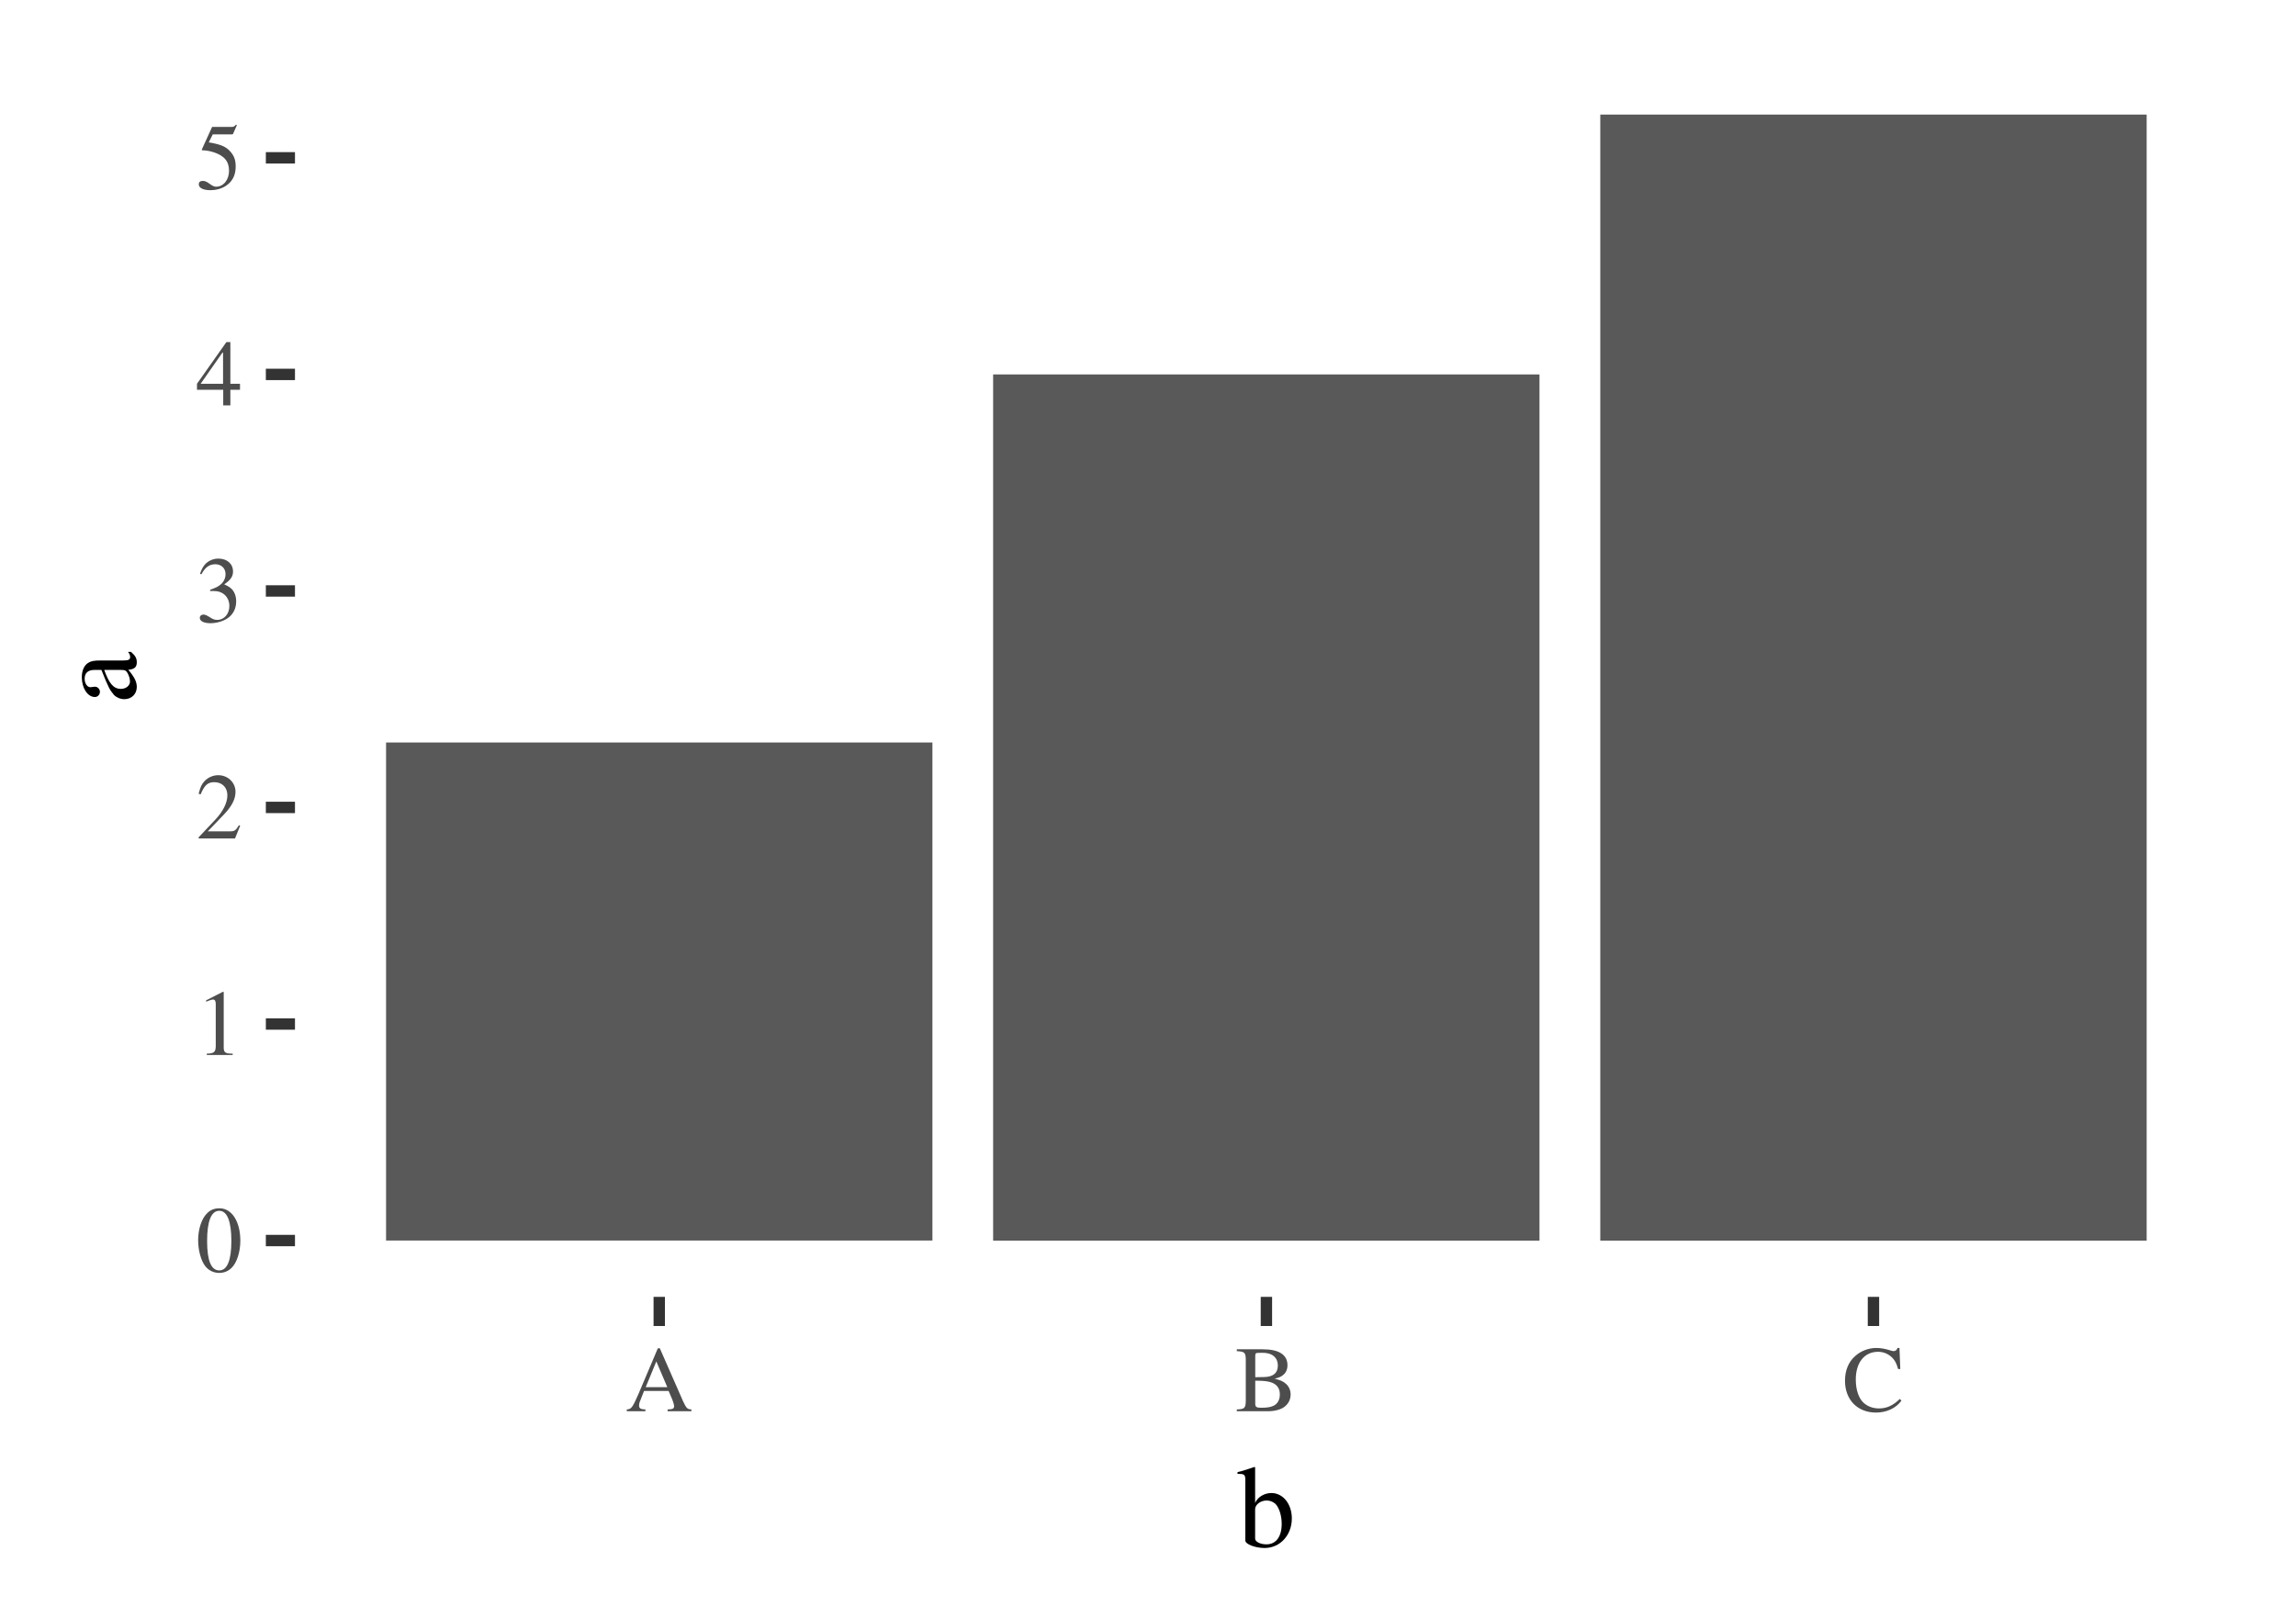
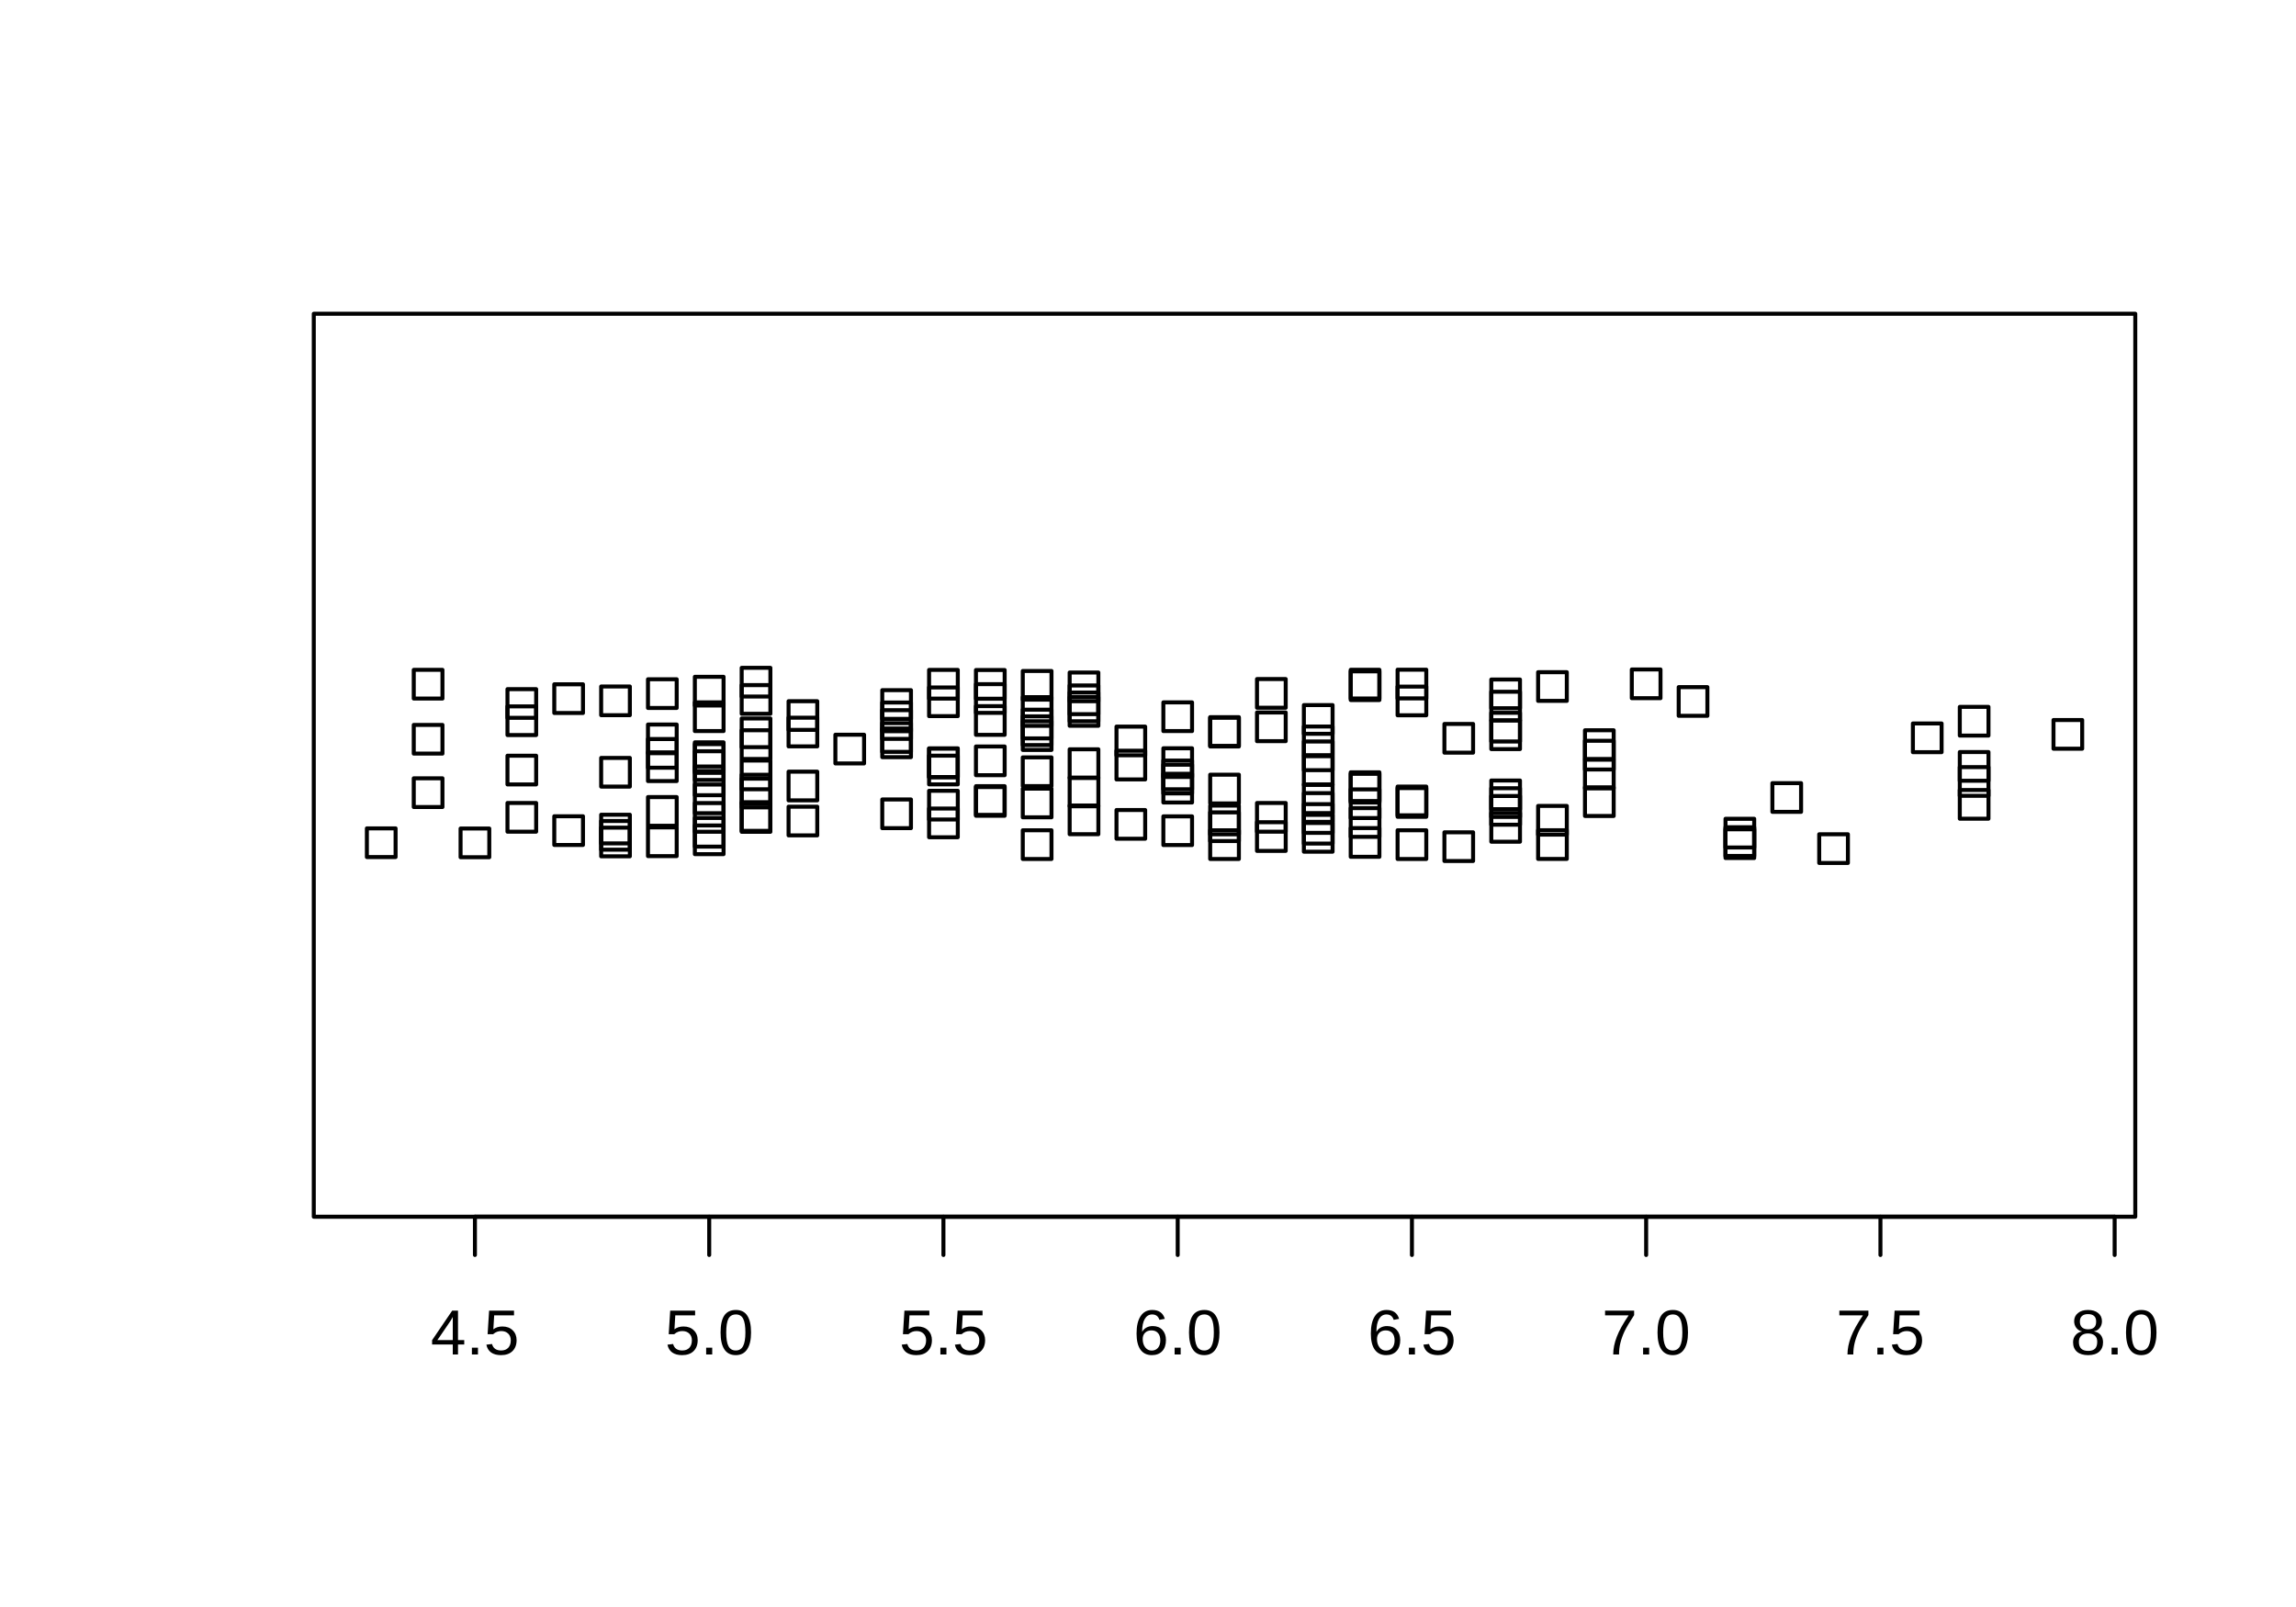
- <svg xmlns="http://www.w3.org/2000/svg" viewBox="0 0 216.00 151.20">
+ <svg xmlns="http://www.w3.org/2000/svg" viewBox="0 0 432.00 302.40">
  <defs>
    <style type="text/css">
    line, polyline, path, rect, circle {
      fill: none;
      stroke: #000000;
      stroke-linecap: round;
      stroke-linejoin: round;
      stroke-miterlimit: 10.00;
    }
  </style>
  </defs>
  <rect width="100%" height="100%" style="stroke: none; fill: #FFFFFF;" />
+   <polyline points="59.04,228.96 401.76,228.96 401.76,59.04 59.04,59.04 59.04,228.96 " style="stroke-width: 0.75;" />
+   <line x1="89.36" y1="228.96" x2="397.88" y2="228.96" style="stroke-width: 0.75;" />
+   <line x1="89.36" y1="228.96" x2="89.36" y2="236.16" style="stroke-width: 0.75;" />
+   <line x1="133.44" y1="228.96" x2="133.44" y2="236.16" style="stroke-width: 0.75;" />
+   <line x1="177.51" y1="228.96" x2="177.51" y2="236.16" style="stroke-width: 0.75;" />
+   <line x1="221.59" y1="228.96" x2="221.59" y2="236.16" style="stroke-width: 0.75;" />
+   <line x1="265.66" y1="228.96" x2="265.66" y2="236.16" style="stroke-width: 0.75;" />
+   <line x1="309.73" y1="228.96" x2="309.73" y2="236.16" style="stroke-width: 0.75;" />
+   <line x1="353.81" y1="228.96" x2="353.81" y2="236.16" style="stroke-width: 0.75;" />
+   <line x1="397.88" y1="228.96" x2="397.88" y2="236.16" style="stroke-width: 0.75;" />
+   <text x="81.02" y="254.88" style="font-size: 12.00px; font-family: Liberation Sans;" textLength="16.68px" lengthAdjust="spacingAndGlyphs">4.5</text>
+   <text x="125.10" y="254.88" style="font-size: 12.00px; font-family: Liberation Sans;" textLength="16.68px" lengthAdjust="spacingAndGlyphs">5.0</text>
+   <text x="169.17" y="254.88" style="font-size: 12.00px; font-family: Liberation Sans;" textLength="16.68px" lengthAdjust="spacingAndGlyphs">5.5</text>
+   <text x="213.24" y="254.88" style="font-size: 12.00px; font-family: Liberation Sans;" textLength="16.68px" lengthAdjust="spacingAndGlyphs">6.0</text>
+   <text x="257.32" y="254.88" style="font-size: 12.00px; font-family: Liberation Sans;" textLength="16.68px" lengthAdjust="spacingAndGlyphs">6.5</text>
+   <text x="301.39" y="254.88" style="font-size: 12.00px; font-family: Liberation Sans;" textLength="16.68px" lengthAdjust="spacingAndGlyphs">7.0</text>
+   <text x="345.47" y="254.88" style="font-size: 12.00px; font-family: Liberation Sans;" textLength="16.68px" lengthAdjust="spacingAndGlyphs">7.5</text>
+   <text x="389.54" y="254.88" style="font-size: 12.00px; font-family: Liberation Sans;" textLength="16.68px" lengthAdjust="spacingAndGlyphs">8.0</text>
  <defs>
-     <clipPath id="cpMjcuNzUwMXwyMTAuNTIxfDEyMi4wMnw1LjQ3OTQ1">
-       <rect x="27.75" y="5.48" width="182.77" height="116.54" />
+     <clipPath id="cpNTkuMDR8NDAxLjc2fDIyOC45Nnw1OS4wNA==">
+       <rect x="59.04" y="59.04" width="342.72" height="169.92" />
    </clipPath>
  </defs>
-   <rect x="36.32" y="69.86" width="51.40" height="46.86" style="stroke-width: 1.07; stroke: none; stroke-linecap: butt; fill: #595959;" clip-path="url(#cpMjcuNzUwMXwyMTAuNTIxfDEyMi4wMnw1LjQ3OTQ1)" />
-   <rect x="93.43" y="35.23" width="51.40" height="81.50" style="stroke-width: 1.07; stroke: none; stroke-linecap: butt; fill: #595959;" clip-path="url(#cpMjcuNzUwMXwyMTAuNTIxfDEyMi4wMnw1LjQ3OTQ1)" />
-   <rect x="150.55" y="10.78" width="51.40" height="105.95" style="stroke-width: 1.07; stroke: none; stroke-linecap: butt; fill: #595959;" clip-path="url(#cpMjcuNzUwMXwyMTAuNTIxfDEyMi4wMnw1LjQ3OTQ1)" />
-   <defs>
-     <clipPath id="cpMHwyMTZ8MTUxLjJ8MA==">
-       <rect x="0.00" y="0.00" width="216.00" height="151.20" />
-     </clipPath>
-   </defs>
-   <g clip-path="url(#cpMHwyMTZ8MTUxLjJ8MA==)">
-     <text x="18.42" y="119.64" style="font-size: 8.80px; fill: #4D4D4D; font-family: Nimbus Roman No9 L;" textLength="4.40px" lengthAdjust="spacingAndGlyphs">0</text>
-   </g>
-   <g clip-path="url(#cpMHwyMTZ8MTUxLjJ8MA==)">
-     <text x="18.42" y="99.26" style="font-size: 8.80px; fill: #4D4D4D; font-family: Nimbus Roman No9 L;" textLength="4.40px" lengthAdjust="spacingAndGlyphs">1</text>
-   </g>
-   <g clip-path="url(#cpMHwyMTZ8MTUxLjJ8MA==)">
-     <text x="18.42" y="78.89" style="font-size: 8.80px; fill: #4D4D4D; font-family: Nimbus Roman No9 L;" textLength="4.40px" lengthAdjust="spacingAndGlyphs">2</text>
-   </g>
-   <g clip-path="url(#cpMHwyMTZ8MTUxLjJ8MA==)">
-     <text x="18.42" y="58.51" style="font-size: 8.80px; fill: #4D4D4D; font-family: Nimbus Roman No9 L;" textLength="4.40px" lengthAdjust="spacingAndGlyphs">3</text>
-   </g>
-   <g clip-path="url(#cpMHwyMTZ8MTUxLjJ8MA==)">
-     <text x="18.42" y="38.14" style="font-size: 8.80px; fill: #4D4D4D; font-family: Nimbus Roman No9 L;" textLength="4.40px" lengthAdjust="spacingAndGlyphs">4</text>
-   </g>
-   <g clip-path="url(#cpMHwyMTZ8MTUxLjJ8MA==)">
-     <text x="18.42" y="17.77" style="font-size: 8.80px; fill: #4D4D4D; font-family: Nimbus Roman No9 L;" textLength="4.40px" lengthAdjust="spacingAndGlyphs">5</text>
-   </g>
-   <polyline points="25.01,116.72 27.75,116.72 " style="stroke-width: 1.07; stroke: #333333; stroke-linecap: butt;" clip-path="url(#cpMHwyMTZ8MTUxLjJ8MA==)" />
-   <polyline points="25.01,96.35 27.75,96.35 " style="stroke-width: 1.07; stroke: #333333; stroke-linecap: butt;" clip-path="url(#cpMHwyMTZ8MTUxLjJ8MA==)" />
-   <polyline points="25.01,75.97 27.75,75.97 " style="stroke-width: 1.07; stroke: #333333; stroke-linecap: butt;" clip-path="url(#cpMHwyMTZ8MTUxLjJ8MA==)" />
-   <polyline points="25.01,55.60 27.75,55.60 " style="stroke-width: 1.07; stroke: #333333; stroke-linecap: butt;" clip-path="url(#cpMHwyMTZ8MTUxLjJ8MA==)" />
-   <polyline points="25.01,35.23 27.75,35.23 " style="stroke-width: 1.07; stroke: #333333; stroke-linecap: butt;" clip-path="url(#cpMHwyMTZ8MTUxLjJ8MA==)" />
-   <polyline points="25.01,14.85 27.75,14.85 " style="stroke-width: 1.07; stroke: #333333; stroke-linecap: butt;" clip-path="url(#cpMHwyMTZ8MTUxLjJ8MA==)" />
-   <polyline points="62.02,124.76 62.02,122.02 " style="stroke-width: 1.07; stroke: #333333; stroke-linecap: butt;" clip-path="url(#cpMHwyMTZ8MTUxLjJ8MA==)" />
-   <polyline points="119.14,124.76 119.14,122.02 " style="stroke-width: 1.07; stroke: #333333; stroke-linecap: butt;" clip-path="url(#cpMHwyMTZ8MTUxLjJ8MA==)" />
-   <polyline points="176.25,124.76 176.25,122.02 " style="stroke-width: 1.07; stroke: #333333; stroke-linecap: butt;" clip-path="url(#cpMHwyMTZ8MTUxLjJ8MA==)" />
-   <g clip-path="url(#cpMHwyMTZ8MTUxLjJ8MA==)">
-     <text x="58.84" y="132.78" style="font-size: 8.80px; fill: #4D4D4D; font-family: Nimbus Roman No9 L;" textLength="6.35px" lengthAdjust="spacingAndGlyphs">A</text>
-   </g>
-   <g clip-path="url(#cpMHwyMTZ8MTUxLjJ8MA==)">
-     <text x="116.20" y="132.78" style="font-size: 8.80px; fill: #4D4D4D; font-family: Nimbus Roman No9 L;" textLength="5.87px" lengthAdjust="spacingAndGlyphs">B</text>
-   </g>
-   <g clip-path="url(#cpMHwyMTZ8MTUxLjJ8MA==)">
-     <text x="173.32" y="132.78" style="font-size: 8.80px; fill: #4D4D4D; font-family: Nimbus Roman No9 L;" textLength="5.87px" lengthAdjust="spacingAndGlyphs">C</text>
-   </g>
-   <g clip-path="url(#cpMHwyMTZ8MTUxLjJ8MA==)">
-     <text x="116.39" y="145.54" style="font-size: 11.00px; font-family: Nimbus Roman No9 L;" textLength="5.50px" lengthAdjust="spacingAndGlyphs">b</text>
-   </g>
-   <g clip-path="url(#cpMHwyMTZ8MTUxLjJ8MA==)">
-     <text transform="translate(12.76,66.19) rotate(-90)" style="font-size: 11.00px; font-family: Nimbus Roman No9 L;" textLength="4.88px" lengthAdjust="spacingAndGlyphs">a</text>
-   </g>
+   <rect x="139.55" y="151.13" width="5.40" height="5.40" style="stroke-width: 0.75;" clip-path="url(#cpNTkuMDR8NDAxLjc2fDIyOC45Nnw1OS4wNA==)" />
+   <rect x="121.92" y="139.07" width="5.40" height="5.40" style="stroke-width: 0.75;" clip-path="url(#cpNTkuMDR8NDAxLjc2fDIyOC45Nnw1OS4wNA==)" />
+   <rect x="104.29" y="128.77" width="5.40" height="5.40" style="stroke-width: 0.75;" clip-path="url(#cpNTkuMDR8NDAxLjc2fDIyOC45Nnw1OS4wNA==)" />
+   <rect x="95.48" y="151.10" width="5.40" height="5.40" style="stroke-width: 0.75;" clip-path="url(#cpNTkuMDR8NDAxLjc2fDIyOC45Nnw1OS4wNA==)" />
+   <rect x="130.74" y="155.33" width="5.40" height="5.40" style="stroke-width: 0.75;" clip-path="url(#cpNTkuMDR8NDAxLjc2fDIyOC45Nnw1OS4wNA==)" />
+   <rect x="166.00" y="150.44" width="5.40" height="5.40" style="stroke-width: 0.75;" clip-path="url(#cpNTkuMDR8NDAxLjc2fDIyOC45Nnw1OS4wNA==)" />
+   <rect x="95.48" y="129.68" width="5.40" height="5.40" style="stroke-width: 0.75;" clip-path="url(#cpNTkuMDR8NDAxLjc2fDIyOC45Nnw1OS4wNA==)" />
+   <rect x="130.74" y="140.03" width="5.40" height="5.40" style="stroke-width: 0.75;" clip-path="url(#cpNTkuMDR8NDAxLjc2fDIyOC45Nnw1OS4wNA==)" />
+   <rect x="77.85" y="126.05" width="5.40" height="5.40" style="stroke-width: 0.75;" clip-path="url(#cpNTkuMDR8NDAxLjc2fDIyOC45Nnw1OS4wNA==)" />
+   <rect x="121.92" y="127.82" width="5.40" height="5.40" style="stroke-width: 0.75;" clip-path="url(#cpNTkuMDR8NDAxLjc2fDIyOC45Nnw1OS4wNA==)" />
+   <rect x="166.00" y="136.08" width="5.40" height="5.40" style="stroke-width: 0.75;" clip-path="url(#cpNTkuMDR8NDAxLjc2fDIyOC45Nnw1OS4wNA==)" />
+   <rect x="113.11" y="142.62" width="5.40" height="5.40" style="stroke-width: 0.75;" clip-path="url(#cpNTkuMDR8NDAxLjc2fDIyOC45Nnw1OS4wNA==)" />
+   <rect x="113.11" y="129.18" width="5.40" height="5.40" style="stroke-width: 0.75;" clip-path="url(#cpNTkuMDR8NDAxLjc2fDIyOC45Nnw1OS4wNA==)" />
+   <rect x="69.03" y="155.88" width="5.40" height="5.40" style="stroke-width: 0.75;" clip-path="url(#cpNTkuMDR8NDAxLjc2fDIyOC45Nnw1OS4wNA==)" />
+   <rect x="201.26" y="130.32" width="5.40" height="5.40" style="stroke-width: 0.75;" clip-path="url(#cpNTkuMDR8NDAxLjc2fDIyOC45Nnw1OS4wNA==)" />
+   <rect x="192.44" y="134.80" width="5.40" height="5.40" style="stroke-width: 0.75;" clip-path="url(#cpNTkuMDR8NDAxLjc2fDIyOC45Nnw1OS4wNA==)" />
+   <rect x="166.00" y="133.64" width="5.40" height="5.40" style="stroke-width: 0.75;" clip-path="url(#cpNTkuMDR8NDAxLjc2fDIyOC45Nnw1OS4wNA==)" />
+   <rect x="139.55" y="137.42" width="5.40" height="5.40" style="stroke-width: 0.75;" clip-path="url(#cpNTkuMDR8NDAxLjc2fDIyOC45Nnw1OS4wNA==)" />
+   <rect x="192.44" y="126.26" width="5.40" height="5.40" style="stroke-width: 0.75;" clip-path="url(#cpNTkuMDR8NDAxLjc2fDIyOC45Nnw1OS4wNA==)" />
+   <rect x="139.55" y="135.20" width="5.40" height="5.40" style="stroke-width: 0.75;" clip-path="url(#cpNTkuMDR8NDAxLjc2fDIyOC45Nnw1OS4wNA==)" />
+   <rect x="166.00" y="129.87" width="5.40" height="5.40" style="stroke-width: 0.75;" clip-path="url(#cpNTkuMDR8NDAxLjc2fDIyOC45Nnw1OS4wNA==)" />
+   <rect x="139.55" y="150.95" width="5.40" height="5.40" style="stroke-width: 0.75;" clip-path="url(#cpNTkuMDR8NDAxLjc2fDIyOC45Nnw1OS4wNA==)" />
+   <rect x="95.48" y="132.92" width="5.40" height="5.40" style="stroke-width: 0.75;" clip-path="url(#cpNTkuMDR8NDAxLjc2fDIyOC45Nnw1OS4wNA==)" />
+   <rect x="139.55" y="125.67" width="5.40" height="5.40" style="stroke-width: 0.75;" clip-path="url(#cpNTkuMDR8NDAxLjc2fDIyOC45Nnw1OS4wNA==)" />
+   <rect x="113.11" y="154.49" width="5.40" height="5.40" style="stroke-width: 0.75;" clip-path="url(#cpNTkuMDR8NDAxLjc2fDIyOC45Nnw1OS4wNA==)" />
+   <rect x="130.74" y="151.12" width="5.40" height="5.40" style="stroke-width: 0.75;" clip-path="url(#cpNTkuMDR8NDAxLjc2fDIyOC45Nnw1OS4wNA==)" />
+   <rect x="130.74" y="153.92" width="5.40" height="5.40" style="stroke-width: 0.75;" clip-path="url(#cpNTkuMDR8NDAxLjc2fDIyOC45Nnw1OS4wNA==)" />
+   <rect x="148.37" y="135.05" width="5.40" height="5.40" style="stroke-width: 0.75;" clip-path="url(#cpNTkuMDR8NDAxLjc2fDIyOC45Nnw1OS4wNA==)" />
+   <rect x="148.37" y="151.80" width="5.40" height="5.40" style="stroke-width: 0.75;" clip-path="url(#cpNTkuMDR8NDAxLjc2fDIyOC45Nnw1OS4wNA==)" />
+   <rect x="104.29" y="153.60" width="5.40" height="5.40" style="stroke-width: 0.75;" clip-path="url(#cpNTkuMDR8NDAxLjc2fDIyOC45Nnw1OS4wNA==)" />
+   <rect x="113.11" y="155.74" width="5.40" height="5.40" style="stroke-width: 0.75;" clip-path="url(#cpNTkuMDR8NDAxLjc2fDIyOC45Nnw1OS4wNA==)" />
+   <rect x="166.00" y="132.20" width="5.40" height="5.40" style="stroke-width: 0.75;" clip-path="url(#cpNTkuMDR8NDAxLjc2fDIyOC45Nnw1OS4wNA==)" />
+   <rect x="148.37" y="131.95" width="5.40" height="5.40" style="stroke-width: 0.75;" clip-path="url(#cpNTkuMDR8NDAxLjc2fDIyOC45Nnw1OS4wNA==)" />
+   <rect x="174.81" y="129.36" width="5.40" height="5.40" style="stroke-width: 0.75;" clip-path="url(#cpNTkuMDR8NDAxLjc2fDIyOC45Nnw1OS4wNA==)" />
+   <rect x="121.92" y="149.99" width="5.40" height="5.40" style="stroke-width: 0.75;" clip-path="url(#cpNTkuMDR8NDAxLjc2fDIyOC45Nnw1OS4wNA==)" />
+   <rect x="130.74" y="132.17" width="5.40" height="5.40" style="stroke-width: 0.75;" clip-path="url(#cpNTkuMDR8NDAxLjc2fDIyOC45Nnw1OS4wNA==)" />
+   <rect x="174.81" y="126.06" width="5.40" height="5.40" style="stroke-width: 0.75;" clip-path="url(#cpNTkuMDR8NDAxLjc2fDIyOC45Nnw1OS4wNA==)" />
+   <rect x="121.92" y="155.70" width="5.40" height="5.40" style="stroke-width: 0.75;" clip-path="url(#cpNTkuMDR8NDAxLjc2fDIyOC45Nnw1OS4wNA==)" />
+   <rect x="77.85" y="146.46" width="5.40" height="5.40" style="stroke-width: 0.75;" clip-path="url(#cpNTkuMDR8NDAxLjc2fDIyOC45Nnw1OS4wNA==)" />
+   <rect x="139.55" y="143.12" width="5.40" height="5.40" style="stroke-width: 0.75;" clip-path="url(#cpNTkuMDR8NDAxLjc2fDIyOC45Nnw1OS4wNA==)" />
+   <rect x="130.74" y="141.37" width="5.40" height="5.40" style="stroke-width: 0.75;" clip-path="url(#cpNTkuMDR8NDAxLjc2fDIyOC45Nnw1OS4wNA==)" />
+   <rect x="86.66" y="155.91" width="5.40" height="5.40" style="stroke-width: 0.75;" clip-path="url(#cpNTkuMDR8NDAxLjc2fDIyOC45Nnw1OS4wNA==)" />
+   <rect x="77.85" y="136.41" width="5.40" height="5.40" style="stroke-width: 0.75;" clip-path="url(#cpNTkuMDR8NDAxLjc2fDIyOC45Nnw1OS4wNA==)" />
+   <rect x="130.74" y="144.24" width="5.40" height="5.40" style="stroke-width: 0.75;" clip-path="url(#cpNTkuMDR8NDAxLjc2fDIyOC45Nnw1OS4wNA==)" />
+   <rect x="139.55" y="145.79" width="5.40" height="5.40" style="stroke-width: 0.75;" clip-path="url(#cpNTkuMDR8NDAxLjc2fDIyOC45Nnw1OS4wNA==)" />
+   <rect x="113.11" y="153.31" width="5.40" height="5.40" style="stroke-width: 0.75;" clip-path="url(#cpNTkuMDR8NDAxLjc2fDIyOC45Nnw1OS4wNA==)" />
+   <rect x="139.55" y="146.53" width="5.40" height="5.40" style="stroke-width: 0.75;" clip-path="url(#cpNTkuMDR8NDAxLjc2fDIyOC45Nnw1OS4wNA==)" />
+   <rect x="95.48" y="142.21" width="5.40" height="5.40" style="stroke-width: 0.75;" clip-path="url(#cpNTkuMDR8NDAxLjc2fDIyOC45Nnw1OS4wNA==)" />
+   <rect x="157.18" y="138.26" width="5.40" height="5.40" style="stroke-width: 0.75;" clip-path="url(#cpNTkuMDR8NDAxLjc2fDIyOC45Nnw1OS4wNA==)" />
+   <rect x="130.74" y="139.69" width="5.40" height="5.40" style="stroke-width: 0.75;" clip-path="url(#cpNTkuMDR8NDAxLjc2fDIyOC45Nnw1OS4wNA==)" />
+   <rect x="307.03" y="125.98" width="5.40" height="5.40" style="stroke-width: 0.75;" clip-path="url(#cpNTkuMDR8NDAxLjc2fDIyOC45Nnw1OS4wNA==)" />
+   <rect x="254.14" y="126.33" width="5.40" height="5.40" style="stroke-width: 0.75;" clip-path="url(#cpNTkuMDR8NDAxLjc2fDIyOC45Nnw1OS4wNA==)" />
+   <rect x="298.22" y="137.42" width="5.40" height="5.40" style="stroke-width: 0.75;" clip-path="url(#cpNTkuMDR8NDAxLjc2fDIyOC45Nnw1OS4wNA==)" />
+   <rect x="174.81" y="142.20" width="5.40" height="5.40" style="stroke-width: 0.75;" clip-path="url(#cpNTkuMDR8NDAxLjc2fDIyOC45Nnw1OS4wNA==)" />
+   <rect x="262.96" y="148.02" width="5.40" height="5.40" style="stroke-width: 0.75;" clip-path="url(#cpNTkuMDR8NDAxLjc2fDIyOC45Nnw1OS4wNA==)" />
+   <rect x="192.44" y="133.55" width="5.40" height="5.40" style="stroke-width: 0.75;" clip-path="url(#cpNTkuMDR8NDAxLjc2fDIyOC45Nnw1OS4wNA==)" />
+   <rect x="245.33" y="154.87" width="5.40" height="5.40" style="stroke-width: 0.75;" clip-path="url(#cpNTkuMDR8NDAxLjc2fDIyOC45Nnw1OS4wNA==)" />
+   <rect x="121.92" y="141.58" width="5.40" height="5.40" style="stroke-width: 0.75;" clip-path="url(#cpNTkuMDR8NDAxLjc2fDIyOC45Nnw1OS4wNA==)" />
+   <rect x="271.77" y="136.23" width="5.40" height="5.40" style="stroke-width: 0.75;" clip-path="url(#cpNTkuMDR8NDAxLjc2fDIyOC45Nnw1OS4wNA==)" />
+   <rect x="148.37" y="145.21" width="5.40" height="5.40" style="stroke-width: 0.75;" clip-path="url(#cpNTkuMDR8NDAxLjc2fDIyOC45Nnw1OS4wNA==)" />
+   <rect x="130.74" y="147.63" width="5.40" height="5.40" style="stroke-width: 0.75;" clip-path="url(#cpNTkuMDR8NDAxLjc2fDIyOC45Nnw1OS4wNA==)" />
+   <rect x="210.07" y="141.27" width="5.40" height="5.40" style="stroke-width: 0.75;" clip-path="url(#cpNTkuMDR8NDAxLjc2fDIyOC45Nnw1OS4wNA==)" />
+   <rect x="218.89" y="145.61" width="5.40" height="5.40" style="stroke-width: 0.75;" clip-path="url(#cpNTkuMDR8NDAxLjc2fDIyOC45Nnw1OS4wNA==)" />
+   <rect x="227.70" y="135.07" width="5.40" height="5.40" style="stroke-width: 0.75;" clip-path="url(#cpNTkuMDR8NDAxLjc2fDIyOC45Nnw1OS4wNA==)" />
+   <rect x="183.63" y="132.88" width="5.40" height="5.40" style="stroke-width: 0.75;" clip-path="url(#cpNTkuMDR8NDAxLjc2fDIyOC45Nnw1OS4wNA==)" />
+   <rect x="280.59" y="130.17" width="5.40" height="5.40" style="stroke-width: 0.75;" clip-path="url(#cpNTkuMDR8NDAxLjc2fDIyOC45Nnw1OS4wNA==)" />
+   <rect x="183.63" y="147.94" width="5.40" height="5.40" style="stroke-width: 0.75;" clip-path="url(#cpNTkuMDR8NDAxLjc2fDIyOC45Nnw1OS4wNA==)" />
+   <rect x="201.26" y="126.55" width="5.40" height="5.40" style="stroke-width: 0.75;" clip-path="url(#cpNTkuMDR8NDAxLjc2fDIyOC45Nnw1OS4wNA==)" />
+   <rect x="236.51" y="154.72" width="5.40" height="5.40" style="stroke-width: 0.75;" clip-path="url(#cpNTkuMDR8NDAxLjc2fDIyOC45Nnw1OS4wNA==)" />
+   <rect x="183.63" y="148.11" width="5.40" height="5.40" style="stroke-width: 0.75;" clip-path="url(#cpNTkuMDR8NDAxLjc2fDIyOC45Nnw1OS4wNA==)" />
+   <rect x="210.07" y="152.43" width="5.40" height="5.40" style="stroke-width: 0.75;" clip-path="url(#cpNTkuMDR8NDAxLjc2fDIyOC45Nnw1OS4wNA==)" />
+   <rect x="227.70" y="152.87" width="5.40" height="5.40" style="stroke-width: 0.75;" clip-path="url(#cpNTkuMDR8NDAxLjc2fDIyOC45Nnw1OS4wNA==)" />
+   <rect x="245.33" y="149.25" width="5.40" height="5.40" style="stroke-width: 0.75;" clip-path="url(#cpNTkuMDR8NDAxLjc2fDIyOC45Nnw1OS4wNA==)" />
+   <rect x="227.70" y="151.60" width="5.40" height="5.40" style="stroke-width: 0.75;" clip-path="url(#cpNTkuMDR8NDAxLjc2fDIyOC45Nnw1OS4wNA==)" />
+   <rect x="254.14" y="148.54" width="5.40" height="5.40" style="stroke-width: 0.75;" clip-path="url(#cpNTkuMDR8NDAxLjc2fDIyOC45Nnw1OS4wNA==)" />
+   <rect x="271.77" y="156.62" width="5.40" height="5.40" style="stroke-width: 0.75;" clip-path="url(#cpNTkuMDR8NDAxLjc2fDIyOC45Nnw1OS4wNA==)" />
+   <rect x="289.40" y="126.49" width="5.40" height="5.40" style="stroke-width: 0.75;" clip-path="url(#cpNTkuMDR8NDAxLjc2fDIyOC45Nnw1OS4wNA==)" />
+   <rect x="280.59" y="127.87" width="5.40" height="5.40" style="stroke-width: 0.75;" clip-path="url(#cpNTkuMDR8NDAxLjc2fDIyOC45Nnw1OS4wNA==)" />
+   <rect x="218.89" y="143.12" width="5.40" height="5.40" style="stroke-width: 0.75;" clip-path="url(#cpNTkuMDR8NDAxLjc2fDIyOC45Nnw1OS4wNA==)" />
+   <rect x="192.44" y="156.24" width="5.40" height="5.40" style="stroke-width: 0.75;" clip-path="url(#cpNTkuMDR8NDAxLjc2fDIyOC45Nnw1OS4wNA==)" />
+   <rect x="174.81" y="148.81" width="5.40" height="5.40" style="stroke-width: 0.75;" clip-path="url(#cpNTkuMDR8NDAxLjc2fDIyOC45Nnw1OS4wNA==)" />
+   <rect x="174.81" y="152.15" width="5.40" height="5.40" style="stroke-width: 0.75;" clip-path="url(#cpNTkuMDR8NDAxLjc2fDIyOC45Nnw1OS4wNA==)" />
+   <rect x="201.26" y="146.32" width="5.40" height="5.40" style="stroke-width: 0.75;" clip-path="url(#cpNTkuMDR8NDAxLjc2fDIyOC45Nnw1OS4wNA==)" />
+   <rect x="218.89" y="140.81" width="5.40" height="5.40" style="stroke-width: 0.75;" clip-path="url(#cpNTkuMDR8NDAxLjc2fDIyOC45Nnw1OS4wNA==)" />
+   <rect x="166.00" y="137.08" width="5.40" height="5.40" style="stroke-width: 0.75;" clip-path="url(#cpNTkuMDR8NDAxLjc2fDIyOC45Nnw1OS4wNA==)" />
+   <rect x="218.89" y="132.17" width="5.40" height="5.40" style="stroke-width: 0.75;" clip-path="url(#cpNTkuMDR8NDAxLjc2fDIyOC45Nnw1OS4wNA==)" />
+   <rect x="280.59" y="152.99" width="5.40" height="5.40" style="stroke-width: 0.75;" clip-path="url(#cpNTkuMDR8NDAxLjc2fDIyOC45Nnw1OS4wNA==)" />
+   <rect x="245.33" y="147.60" width="5.40" height="5.40" style="stroke-width: 0.75;" clip-path="url(#cpNTkuMDR8NDAxLjc2fDIyOC45Nnw1OS4wNA==)" />
+   <rect x="183.63" y="140.47" width="5.40" height="5.40" style="stroke-width: 0.75;" clip-path="url(#cpNTkuMDR8NDAxLjc2fDIyOC45Nnw1OS4wNA==)" />
+   <rect x="174.81" y="140.87" width="5.40" height="5.40" style="stroke-width: 0.75;" clip-path="url(#cpNTkuMDR8NDAxLjc2fDIyOC45Nnw1OS4wNA==)" />
+   <rect x="174.81" y="140.82" width="5.40" height="5.40" style="stroke-width: 0.75;" clip-path="url(#cpNTkuMDR8NDAxLjc2fDIyOC45Nnw1OS4wNA==)" />
+   <rect x="227.70" y="134.95" width="5.40" height="5.40" style="stroke-width: 0.75;" clip-path="url(#cpNTkuMDR8NDAxLjc2fDIyOC45Nnw1OS4wNA==)" />
+   <rect x="201.26" y="131.18" width="5.40" height="5.40" style="stroke-width: 0.75;" clip-path="url(#cpNTkuMDR8NDAxLjc2fDIyOC45Nnw1OS4wNA==)" />
+   <rect x="130.74" y="127.36" width="5.40" height="5.40" style="stroke-width: 0.75;" clip-path="url(#cpNTkuMDR8NDAxLjc2fDIyOC45Nnw1OS4wNA==)" />
+   <rect x="183.63" y="126.08" width="5.40" height="5.40" style="stroke-width: 0.75;" clip-path="url(#cpNTkuMDR8NDAxLjc2fDIyOC45Nnw1OS4wNA==)" />
+   <rect x="192.44" y="142.52" width="5.40" height="5.40" style="stroke-width: 0.75;" clip-path="url(#cpNTkuMDR8NDAxLjc2fDIyOC45Nnw1OS4wNA==)" />
+   <rect x="192.44" y="148.40" width="5.40" height="5.40" style="stroke-width: 0.75;" clip-path="url(#cpNTkuMDR8NDAxLjc2fDIyOC45Nnw1OS4wNA==)" />
+   <rect x="236.51" y="151.10" width="5.40" height="5.40" style="stroke-width: 0.75;" clip-path="url(#cpNTkuMDR8NDAxLjc2fDIyOC45Nnw1OS4wNA==)" />
+   <rect x="139.55" y="128.92" width="5.40" height="5.40" style="stroke-width: 0.75;" clip-path="url(#cpNTkuMDR8NDAxLjc2fDIyOC45Nnw1OS4wNA==)" />
+   <rect x="192.44" y="131.19" width="5.40" height="5.40" style="stroke-width: 0.75;" clip-path="url(#cpNTkuMDR8NDAxLjc2fDIyOC45Nnw1OS4wNA==)" />
+   <rect x="245.33" y="142.30" width="5.40" height="5.40" style="stroke-width: 0.75;" clip-path="url(#cpNTkuMDR8NDAxLjc2fDIyOC45Nnw1OS4wNA==)" />
+   <rect x="201.26" y="141.00" width="5.40" height="5.40" style="stroke-width: 0.75;" clip-path="url(#cpNTkuMDR8NDAxLjc2fDIyOC45Nnw1OS4wNA==)" />
+   <rect x="315.85" y="129.30" width="5.40" height="5.40" style="stroke-width: 0.75;" clip-path="url(#cpNTkuMDR8NDAxLjc2fDIyOC45Nnw1OS4wNA==)" />
+   <rect x="245.33" y="151.32" width="5.40" height="5.40" style="stroke-width: 0.75;" clip-path="url(#cpNTkuMDR8NDAxLjc2fDIyOC45Nnw1OS4wNA==)" />
+   <rect x="262.96" y="126.02" width="5.40" height="5.40" style="stroke-width: 0.75;" clip-path="url(#cpNTkuMDR8NDAxLjc2fDIyOC45Nnw1OS4wNA==)" />
+   <rect x="359.92" y="136.14" width="5.40" height="5.40" style="stroke-width: 0.75;" clip-path="url(#cpNTkuMDR8NDAxLjc2fDIyOC45Nnw1OS4wNA==)" />
+   <rect x="121.92" y="136.34" width="5.40" height="5.40" style="stroke-width: 0.75;" clip-path="url(#cpNTkuMDR8NDAxLjc2fDIyOC45Nnw1OS4wNA==)" />
+   <rect x="333.48" y="147.37" width="5.40" height="5.40" style="stroke-width: 0.75;" clip-path="url(#cpNTkuMDR8NDAxLjc2fDIyOC45Nnw1OS4wNA==)" />
+   <rect x="280.59" y="149.79" width="5.40" height="5.40" style="stroke-width: 0.75;" clip-path="url(#cpNTkuMDR8NDAxLjc2fDIyOC45Nnw1OS4wNA==)" />
+   <rect x="324.66" y="156.06" width="5.40" height="5.40" style="stroke-width: 0.75;" clip-path="url(#cpNTkuMDR8NDAxLjc2fDIyOC45Nnw1OS4wNA==)" />
+   <rect x="262.96" y="156.24" width="5.40" height="5.40" style="stroke-width: 0.75;" clip-path="url(#cpNTkuMDR8NDAxLjc2fDIyOC45Nnw1OS4wNA==)" />
+   <rect x="254.14" y="145.33" width="5.40" height="5.40" style="stroke-width: 0.75;" clip-path="url(#cpNTkuMDR8NDAxLjc2fDIyOC45Nnw1OS4wNA==)" />
+   <rect x="289.40" y="156.23" width="5.40" height="5.40" style="stroke-width: 0.75;" clip-path="url(#cpNTkuMDR8NDAxLjc2fDIyOC45Nnw1OS4wNA==)" />
+   <rect x="192.44" y="135.72" width="5.40" height="5.40" style="stroke-width: 0.75;" clip-path="url(#cpNTkuMDR8NDAxLjc2fDIyOC45Nnw1OS4wNA==)" />
+   <rect x="201.26" y="151.58" width="5.40" height="5.40" style="stroke-width: 0.75;" clip-path="url(#cpNTkuMDR8NDAxLjc2fDIyOC45Nnw1OS4wNA==)" />
+   <rect x="254.14" y="145.62" width="5.40" height="5.40" style="stroke-width: 0.75;" clip-path="url(#cpNTkuMDR8NDAxLjc2fDIyOC45Nnw1OS4wNA==)" />
+   <rect x="262.96" y="129.20" width="5.40" height="5.40" style="stroke-width: 0.75;" clip-path="url(#cpNTkuMDR8NDAxLjc2fDIyOC45Nnw1OS4wNA==)" />
+   <rect x="368.74" y="133.02" width="5.40" height="5.40" style="stroke-width: 0.75;" clip-path="url(#cpNTkuMDR8NDAxLjc2fDIyOC45Nnw1OS4wNA==)" />
+   <rect x="368.74" y="148.66" width="5.40" height="5.40" style="stroke-width: 0.75;" clip-path="url(#cpNTkuMDR8NDAxLjc2fDIyOC45Nnw1OS4wNA==)" />
+   <rect x="218.89" y="143.90" width="5.40" height="5.40" style="stroke-width: 0.75;" clip-path="url(#cpNTkuMDR8NDAxLjc2fDIyOC45Nnw1OS4wNA==)" />
+   <rect x="298.22" y="142.96" width="5.40" height="5.40" style="stroke-width: 0.75;" clip-path="url(#cpNTkuMDR8NDAxLjc2fDIyOC45Nnw1OS4wNA==)" />
+   <rect x="183.63" y="128.74" width="5.40" height="5.40" style="stroke-width: 0.75;" clip-path="url(#cpNTkuMDR8NDAxLjc2fDIyOC45Nnw1OS4wNA==)" />
+   <rect x="368.74" y="141.52" width="5.40" height="5.40" style="stroke-width: 0.75;" clip-path="url(#cpNTkuMDR8NDAxLjc2fDIyOC45Nnw1OS4wNA==)" />
+   <rect x="245.33" y="153.34" width="5.40" height="5.40" style="stroke-width: 0.75;" clip-path="url(#cpNTkuMDR8NDAxLjc2fDIyOC45Nnw1OS4wNA==)" />
+   <rect x="280.59" y="146.87" width="5.40" height="5.40" style="stroke-width: 0.75;" clip-path="url(#cpNTkuMDR8NDAxLjc2fDIyOC45Nnw1OS4wNA==)" />
+   <rect x="324.66" y="155.67" width="5.40" height="5.40" style="stroke-width: 0.75;" clip-path="url(#cpNTkuMDR8NDAxLjc2fDIyOC45Nnw1OS4wNA==)" />
+   <rect x="236.51" y="127.78" width="5.40" height="5.40" style="stroke-width: 0.75;" clip-path="url(#cpNTkuMDR8NDAxLjc2fDIyOC45Nnw1OS4wNA==)" />
+   <rect x="227.70" y="156.24" width="5.40" height="5.40" style="stroke-width: 0.75;" clip-path="url(#cpNTkuMDR8NDAxLjc2fDIyOC45Nnw1OS4wNA==)" />
+   <rect x="254.14" y="126.04" width="5.40" height="5.40" style="stroke-width: 0.75;" clip-path="url(#cpNTkuMDR8NDAxLjc2fDIyOC45Nnw1OS4wNA==)" />
+   <rect x="324.66" y="154.08" width="5.40" height="5.40" style="stroke-width: 0.75;" clip-path="url(#cpNTkuMDR8NDAxLjc2fDIyOC45Nnw1OS4wNA==)" />
+   <rect x="342.29" y="156.99" width="5.40" height="5.40" style="stroke-width: 0.75;" clip-path="url(#cpNTkuMDR8NDAxLjc2fDIyOC45Nnw1OS4wNA==)" />
+   <rect x="386.37" y="135.49" width="5.40" height="5.40" style="stroke-width: 0.75;" clip-path="url(#cpNTkuMDR8NDAxLjc2fDIyOC45Nnw1OS4wNA==)" />
+   <rect x="254.14" y="155.83" width="5.40" height="5.40" style="stroke-width: 0.75;" clip-path="url(#cpNTkuMDR8NDAxLjc2fDIyOC45Nnw1OS4wNA==)" />
+   <rect x="245.33" y="139.53" width="5.40" height="5.40" style="stroke-width: 0.75;" clip-path="url(#cpNTkuMDR8NDAxLjc2fDIyOC45Nnw1OS4wNA==)" />
+   <rect x="227.70" y="145.78" width="5.40" height="5.40" style="stroke-width: 0.75;" clip-path="url(#cpNTkuMDR8NDAxLjc2fDIyOC45Nnw1OS4wNA==)" />
+   <rect x="368.74" y="144.35" width="5.40" height="5.40" style="stroke-width: 0.75;" clip-path="url(#cpNTkuMDR8NDAxLjc2fDIyOC45Nnw1OS4wNA==)" />
+   <rect x="245.33" y="136.71" width="5.40" height="5.40" style="stroke-width: 0.75;" clip-path="url(#cpNTkuMDR8NDAxLjc2fDIyOC45Nnw1OS4wNA==)" />
+   <rect x="254.14" y="152.07" width="5.40" height="5.40" style="stroke-width: 0.75;" clip-path="url(#cpNTkuMDR8NDAxLjc2fDIyOC45Nnw1OS4wNA==)" />
+   <rect x="218.89" y="153.62" width="5.40" height="5.40" style="stroke-width: 0.75;" clip-path="url(#cpNTkuMDR8NDAxLjc2fDIyOC45Nnw1OS4wNA==)" />
+   <rect x="298.22" y="139.40" width="5.40" height="5.40" style="stroke-width: 0.75;" clip-path="url(#cpNTkuMDR8NDAxLjc2fDIyOC45Nnw1OS4wNA==)" />
+   <rect x="280.59" y="135.56" width="5.40" height="5.40" style="stroke-width: 0.75;" clip-path="url(#cpNTkuMDR8NDAxLjc2fDIyOC45Nnw1OS4wNA==)" />
+   <rect x="298.22" y="148.15" width="5.40" height="5.40" style="stroke-width: 0.75;" clip-path="url(#cpNTkuMDR8NDAxLjc2fDIyOC45Nnw1OS4wNA==)" />
+   <rect x="201.26" y="128.99" width="5.40" height="5.40" style="stroke-width: 0.75;" clip-path="url(#cpNTkuMDR8NDAxLjc2fDIyOC45Nnw1OS4wNA==)" />
+   <rect x="289.40" y="151.66" width="5.40" height="5.40" style="stroke-width: 0.75;" clip-path="url(#cpNTkuMDR8NDAxLjc2fDIyOC45Nnw1OS4wNA==)" />
+   <rect x="280.59" y="148.33" width="5.40" height="5.40" style="stroke-width: 0.75;" clip-path="url(#cpNTkuMDR8NDAxLjc2fDIyOC45Nnw1OS4wNA==)" />
+   <rect x="280.59" y="134.13" width="5.40" height="5.40" style="stroke-width: 0.75;" clip-path="url(#cpNTkuMDR8NDAxLjc2fDIyOC45Nnw1OS4wNA==)" />
+   <rect x="245.33" y="132.68" width="5.40" height="5.40" style="stroke-width: 0.75;" clip-path="url(#cpNTkuMDR8NDAxLjc2fDIyOC45Nnw1OS4wNA==)" />
+   <rect x="262.96" y="148.30" width="5.40" height="5.40" style="stroke-width: 0.75;" clip-path="url(#cpNTkuMDR8NDAxLjc2fDIyOC45Nnw1OS4wNA==)" />
+   <rect x="236.51" y="134.07" width="5.40" height="5.40" style="stroke-width: 0.75;" clip-path="url(#cpNTkuMDR8NDAxLjc2fDIyOC45Nnw1OS4wNA==)" />
+   <rect x="210.07" y="136.73" width="5.40" height="5.40" style="stroke-width: 0.75;" clip-path="url(#cpNTkuMDR8NDAxLjc2fDIyOC45Nnw1OS4wNA==)" />
</svg>
